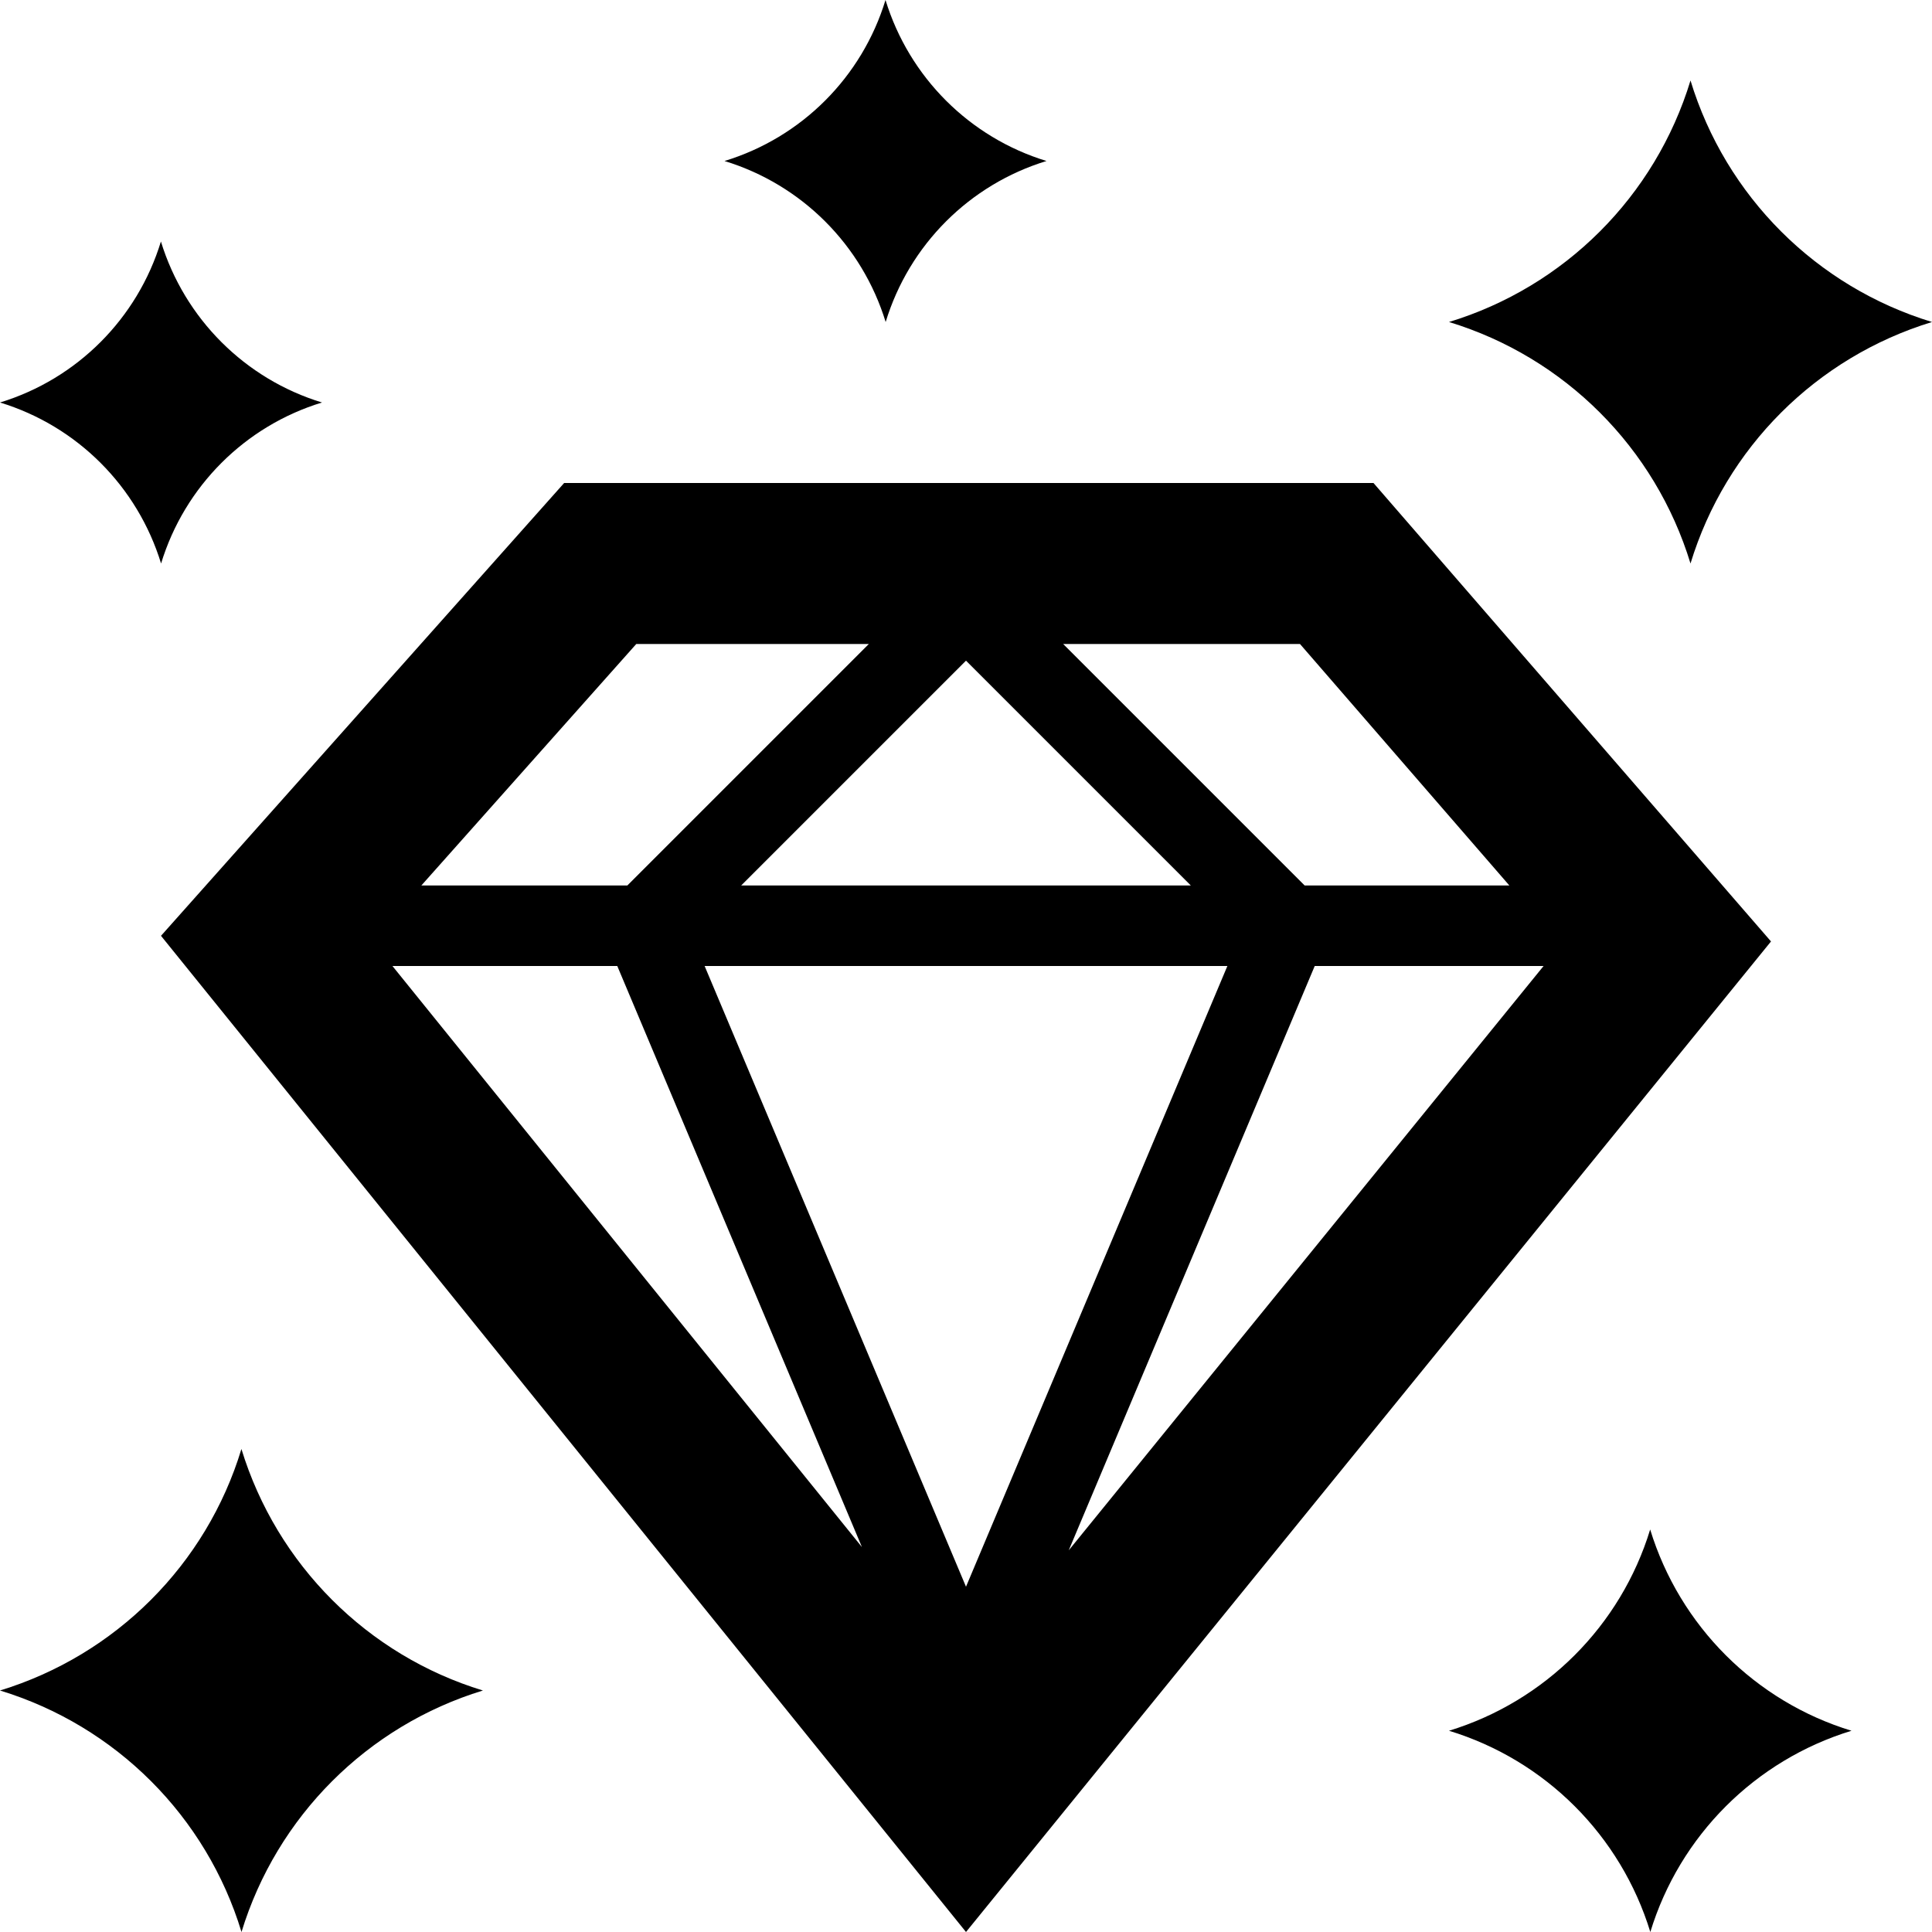
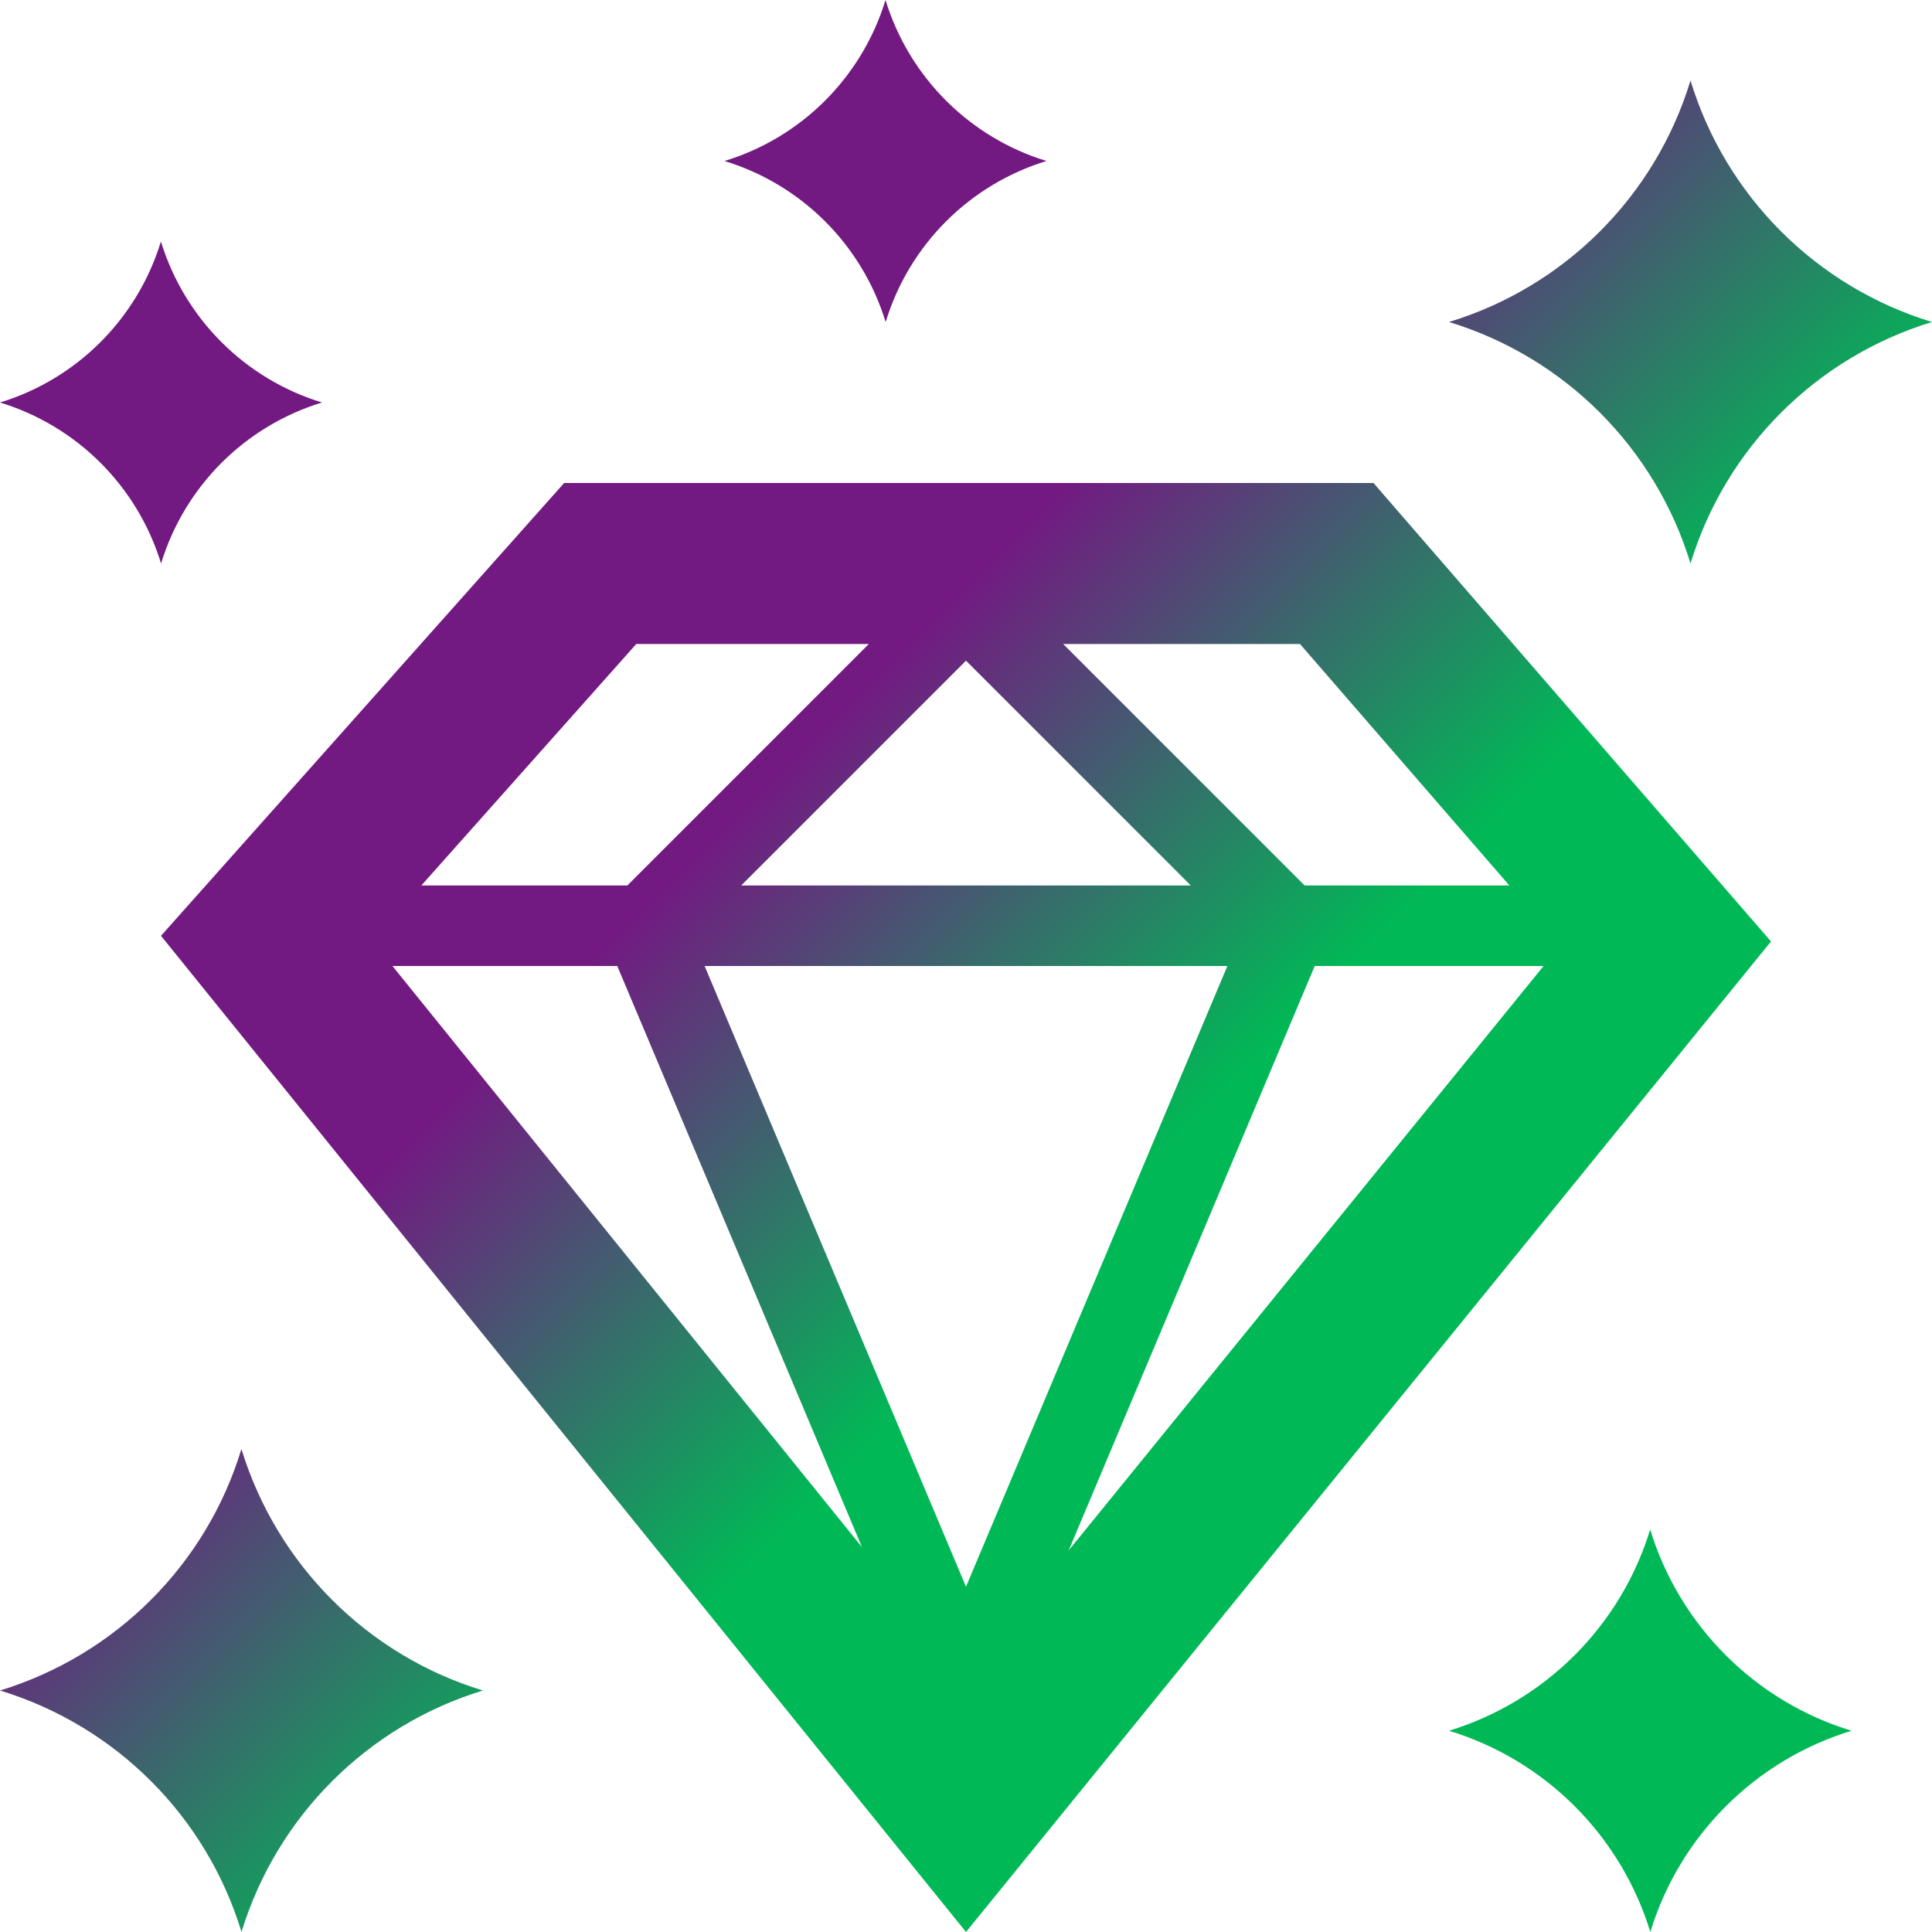
<svg xmlns="http://www.w3.org/2000/svg" width="24" height="24" viewBox="0 0 24 24">
-   <path d="M21 1c-.438 1.438-1.563 2.562-3 3 1.437.438 2.562 1.563 3 3 .438-1.437 1.563-2.561 3-3-1.437-.438-2.562-1.562-3-3zm-19.001 2c-.292.957-1.042 1.708-1.999 2 .959.293 1.707 1.042 2.001 2 .292-.958 1.042-1.708 1.999-2-.957-.292-1.707-1.042-2.001-2zm18.5 16c-.365 1.196-1.303 2.134-2.499 2.5 1.199.366 2.134 1.303 2.501 2.5.365-1.197 1.303-2.134 2.499-2.5-1.196-.364-2.134-1.303-2.501-2.5zm-9.499-19c-.292.958-1.042 1.708-2 2 .959.293 1.708 1.042 2.002 2 .292-.958 1.042-1.708 1.998-2-.956-.292-1.706-1.042-2-2zm-8.001 18c-.435 1.436-1.563 2.561-2.999 3 1.439.439 2.564 1.564 3 3 .439-1.436 1.564-2.561 2.999-3-1.435-.437-2.56-1.564-3-3zm14.063-12h-10.054l-5.008 5.625 10 12.375 10-12.305-4.938-5.695zm-9.394 6l3.039 7.218-5.832-7.218h2.793zm7.579 0l-3.247 7.711-3.247-7.711h6.494zm-6.04-1l2.793-2.793 2.793 2.793h-5.586zm7.125 1h2.843l-5.899 7.259 3.056-7.259zm2.418-1h-2.543l-3-3h2.942l2.601 3zm-10.846-3h2.889l-3 3h-2.559l2.67-3z" />
+   <linearGradient id="g642" gradientUnits="userSpaceOnUse" x1="0%" y1="0%" x2="100%" y2="100%">
+     <stop stop-color="#731982" offset="0.4" />
+     <stop stop-color="#00B956" offset="0.6" />
+   </linearGradient>
+   <g fill="url(#g642)">
+     <path d="M21 1c-.438 1.438-1.563 2.562-3 3 1.437.438 2.562 1.563 3 3 .438-1.437 1.563-2.561 3-3-1.437-.438-2.562-1.562-3-3zm-19.001 2c-.292.957-1.042 1.708-1.999 2 .959.293 1.707 1.042 2.001 2 .292-.958 1.042-1.708 1.999-2-.957-.292-1.707-1.042-2.001-2zm18.5 16c-.365 1.196-1.303 2.134-2.499 2.5 1.199.366 2.134 1.303 2.501 2.5.365-1.197 1.303-2.134 2.499-2.5-1.196-.364-2.134-1.303-2.501-2.5zm-9.499-19c-.292.958-1.042 1.708-2 2 .959.293 1.708 1.042 2.002 2 .292-.958 1.042-1.708 1.998-2-.956-.292-1.706-1.042-2-2zm-8.001 18c-.435 1.436-1.563 2.561-2.999 3 1.439.439 2.564 1.564 3 3 .439-1.436 1.564-2.561 2.999-3-1.435-.437-2.56-1.564-3-3zm14.063-12h-10.054l-5.008 5.625 10 12.375 10-12.305-4.938-5.695zm-9.394 6l3.039 7.218-5.832-7.218h2.793zm7.579 0l-3.247 7.711-3.247-7.711h6.494zm-6.04-1l2.793-2.793 2.793 2.793h-5.586zm7.125 1h2.843l-5.899 7.259 3.056-7.259zm2.418-1h-2.543l-3-3h2.942l2.601 3zm-10.846-3h2.889l-3 3h-2.559l2.67-3z" />
+   </g>
</svg>
